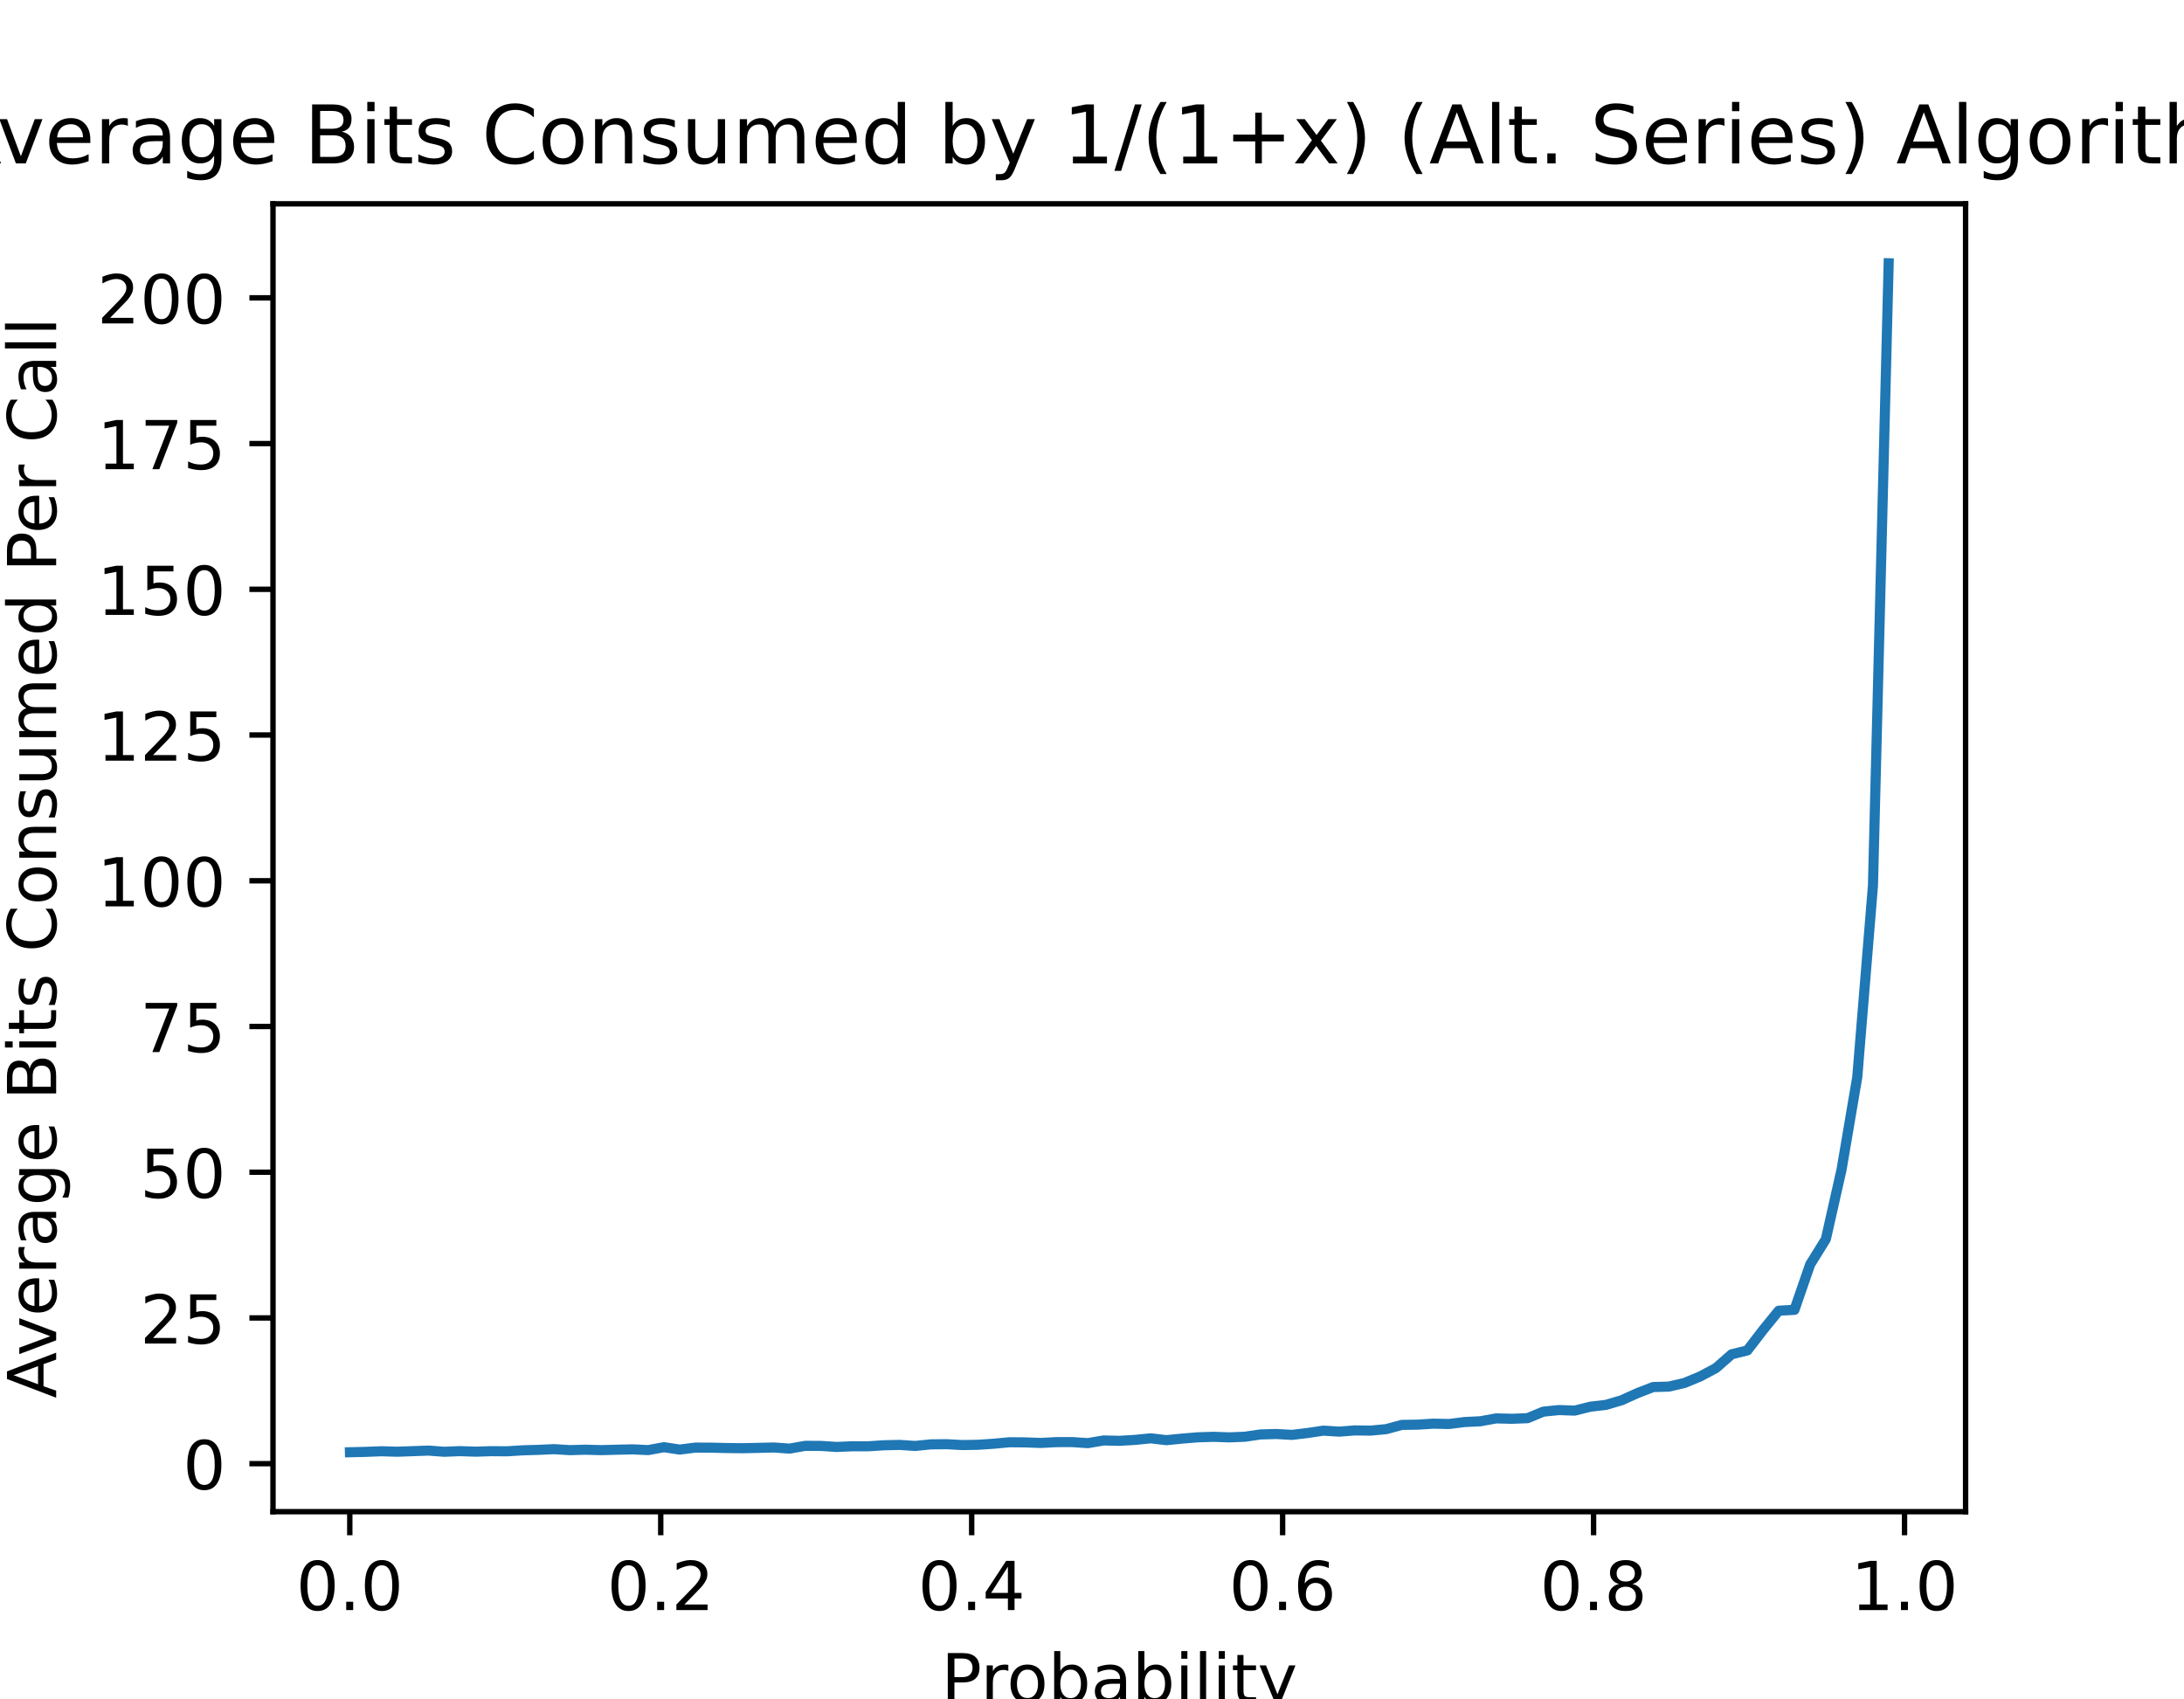
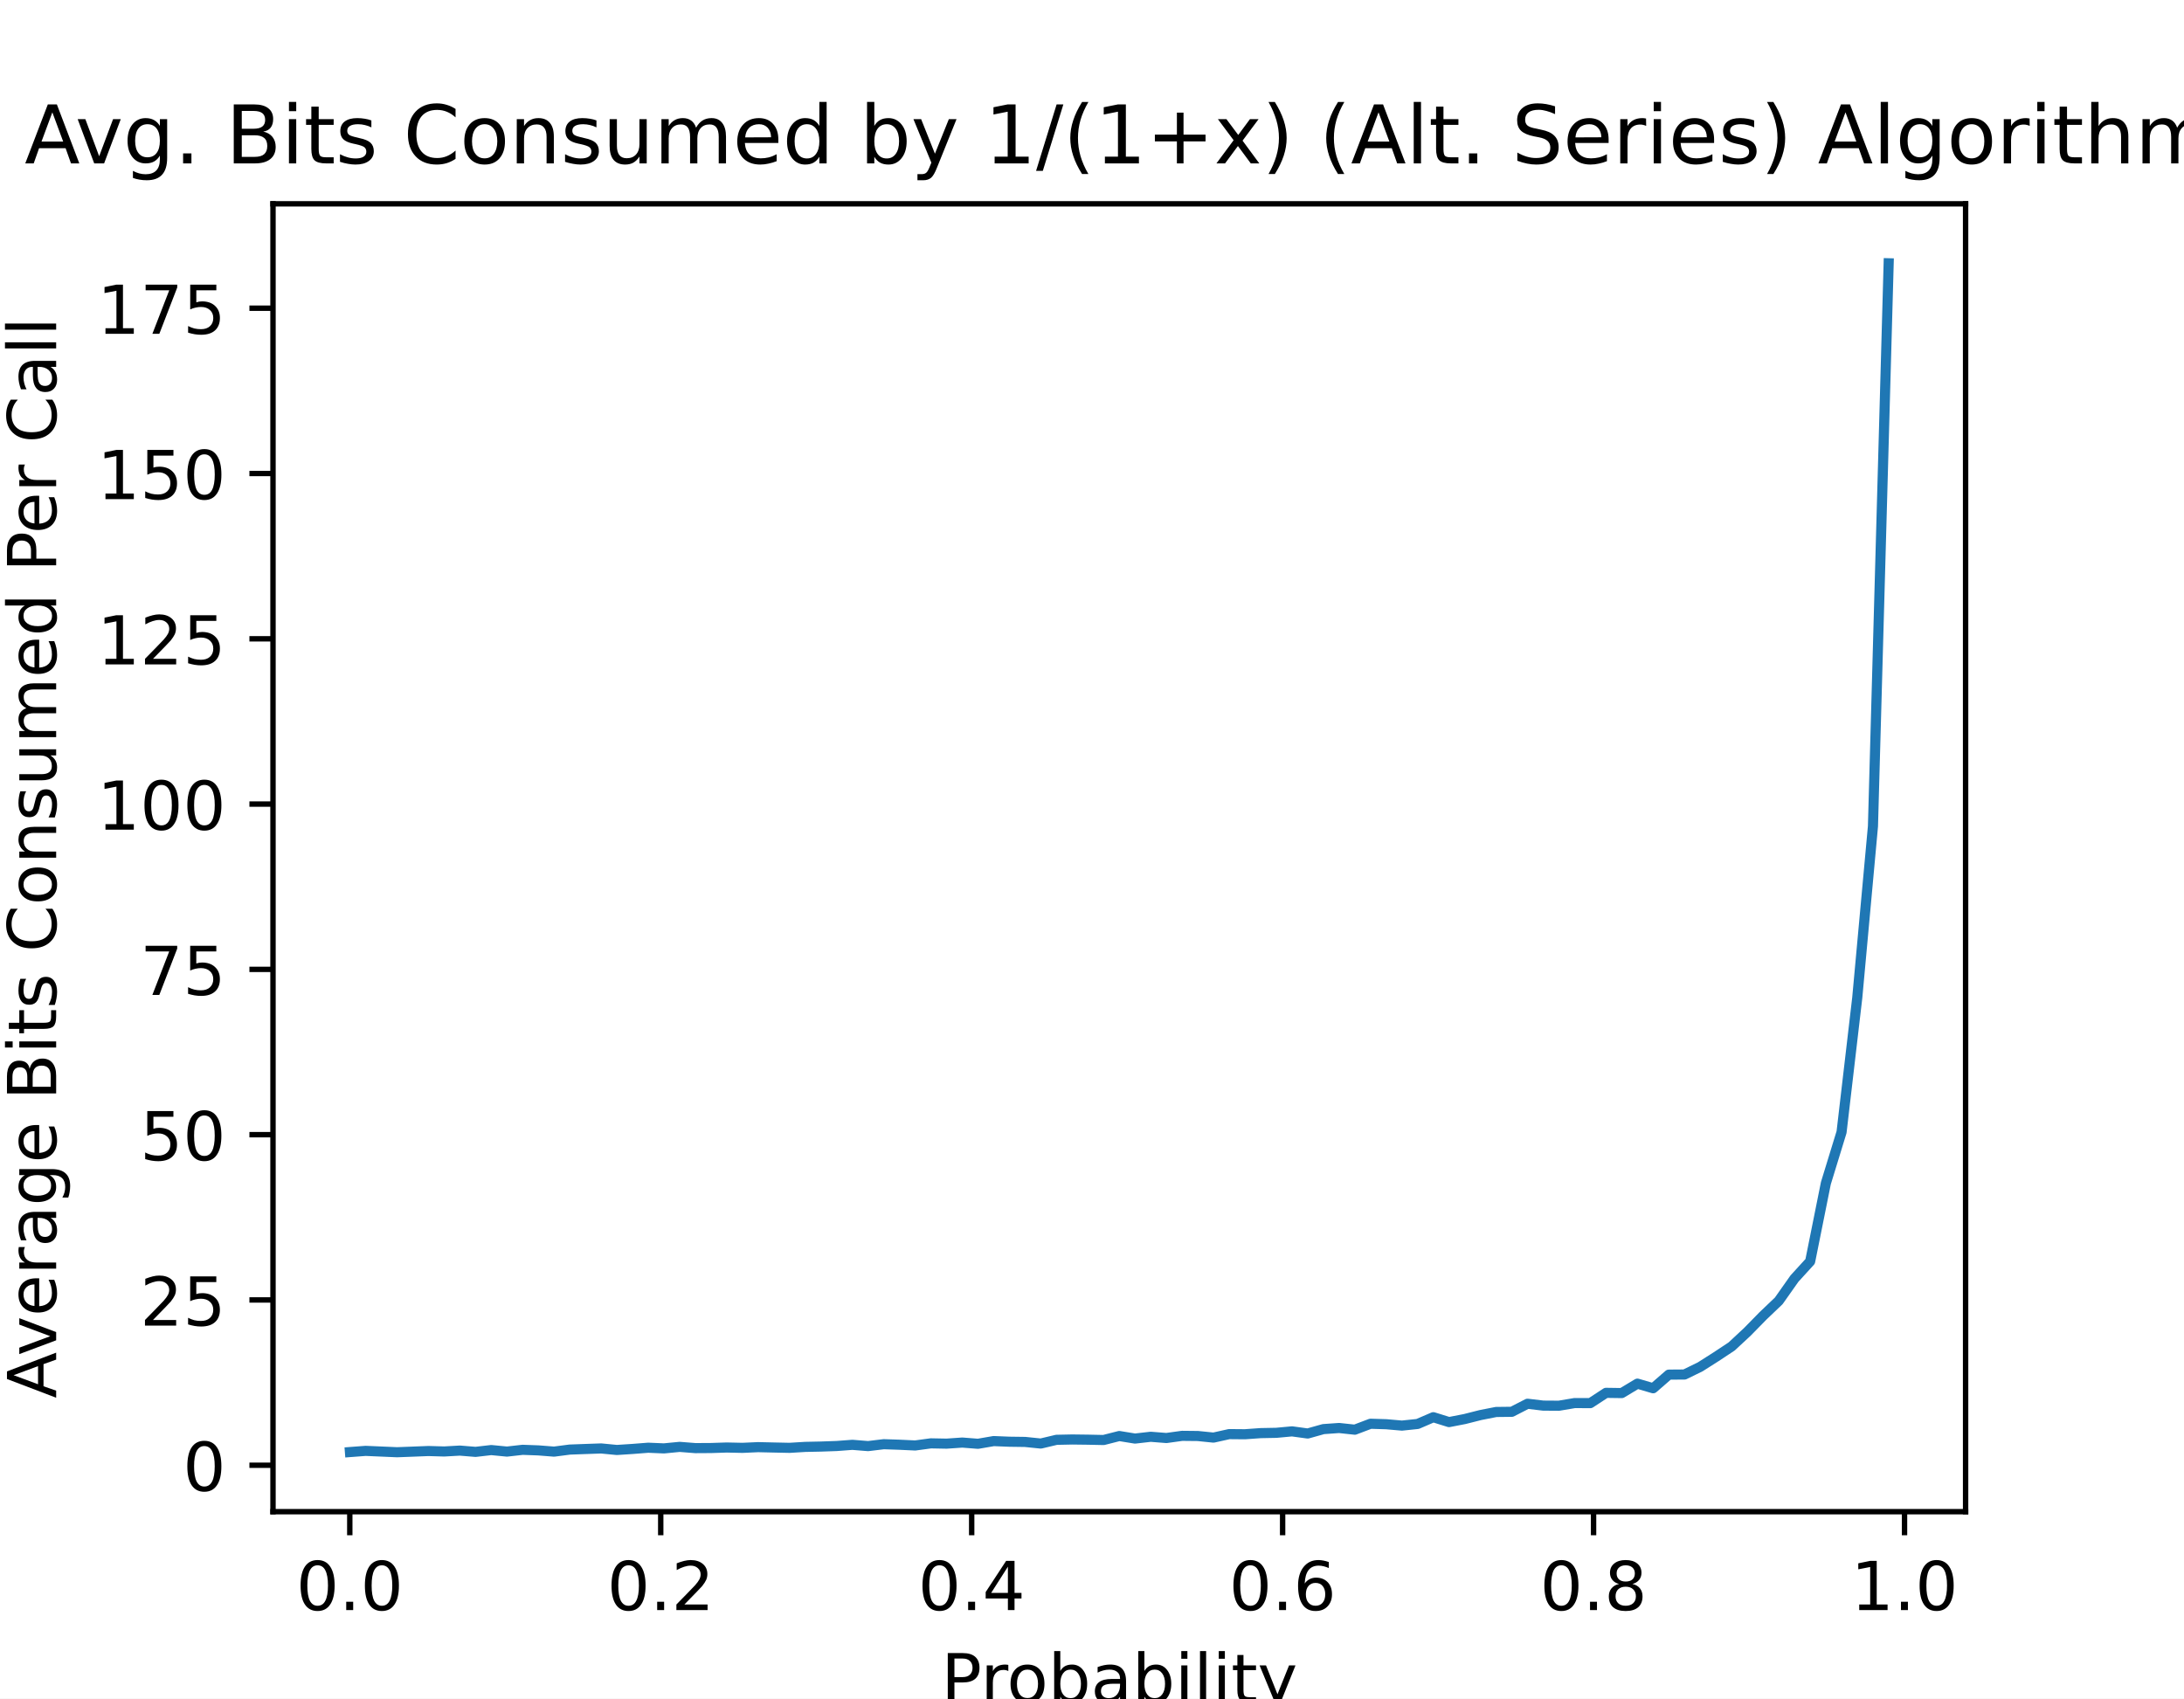
<svg xmlns="http://www.w3.org/2000/svg" xmlns:xlink="http://www.w3.org/1999/xlink" height="252pt" version="1.1" viewBox="0 0 324 252" width="324pt">
  <defs>
    <style type="text/css">
*{stroke-linecap:butt;stroke-linejoin:round;}
  </style>
  </defs>
  <g id="figure_1">
    <g id="patch_1">
      <path d="M 0 252  L 324 252  L 324 0  L 0 0  z " style="fill:#ffffff;" />
    </g>
    <g id="axes_1">
      <g id="patch_2">
        <path d="M 40.5 224.28  L 291.6 224.28  L 291.6 30.24  L 40.5 30.24  z " style="fill:#ffffff;" />
      </g>
      <g id="matplotlib.axis_1">
        <g id="xtick_1">
          <g id="line2d_1">
            <defs>
-               <path d="M 0 0  L 0 3.5  " id="mde930c7028" style="stroke:#000000;stroke-width:0.8;" />
+               <path d="M 0 0  L 0 3.5  " id="mc5979557d4" style="stroke:#000000;stroke-width:0.8;" />
            </defs>
            <g>
-               <use style="stroke:#000000;stroke-width:0.8;" x="51.891" xlink:href="#mde930c7028" y="224.28" />
+               <use style="stroke:#000000;stroke-width:0.8;" x="51.891" xlink:href="#mc5979557d4" y="224.28" />
            </g>
          </g>
          <g id="text_1">
            <text style="font-family:DejaVu Sans;font-size:10px;font-style:normal;font-weight:normal;text-anchor:middle;" transform="rotate(-0, 51.89057, 238.8784)" x="51.891" y="238.878">0.0</text>
          </g>
        </g>
        <g id="xtick_2">
          <g id="line2d_2">
            <g>
-               <use style="stroke:#000000;stroke-width:0.8;" x="98.02" xlink:href="#mde930c7028" y="224.28" />
+               <use style="stroke:#000000;stroke-width:0.8;" x="98.02" xlink:href="#mc5979557d4" y="224.28" />
            </g>
          </g>
          <g id="text_2">
            <text style="font-family:DejaVu Sans;font-size:10px;font-style:normal;font-weight:normal;text-anchor:middle;" transform="rotate(-0, 98.02021, 238.8784)" x="98.02" y="238.878">0.2</text>
          </g>
        </g>
        <g id="xtick_3">
          <g id="line2d_3">
            <g>
-               <use style="stroke:#000000;stroke-width:0.8;" x="144.15" xlink:href="#mde930c7028" y="224.28" />
+               <use style="stroke:#000000;stroke-width:0.8;" x="144.15" xlink:href="#mc5979557d4" y="224.28" />
            </g>
          </g>
          <g id="text_3">
            <text style="font-family:DejaVu Sans;font-size:10px;font-style:normal;font-weight:normal;text-anchor:middle;" transform="rotate(-0, 144.1498, 238.8784)" x="144.15" y="238.878">0.4</text>
          </g>
        </g>
        <g id="xtick_4">
          <g id="line2d_4">
            <g>
-               <use style="stroke:#000000;stroke-width:0.8;" x="190.279" xlink:href="#mde930c7028" y="224.28" />
+               <use style="stroke:#000000;stroke-width:0.8;" x="190.279" xlink:href="#mc5979557d4" y="224.28" />
            </g>
          </g>
          <g id="text_4">
            <text style="font-family:DejaVu Sans;font-size:10px;font-style:normal;font-weight:normal;text-anchor:middle;" transform="rotate(-0, 190.2795, 238.8784)" x="190.279" y="238.878">0.6</text>
          </g>
        </g>
        <g id="xtick_5">
          <g id="line2d_5">
            <g>
-               <use style="stroke:#000000;stroke-width:0.8;" x="236.409" xlink:href="#mde930c7028" y="224.28" />
+               <use style="stroke:#000000;stroke-width:0.8;" x="236.409" xlink:href="#mc5979557d4" y="224.28" />
            </g>
          </g>
          <g id="text_5">
            <text style="font-family:DejaVu Sans;font-size:10px;font-style:normal;font-weight:normal;text-anchor:middle;" transform="rotate(-0, 236.4091, 238.8784)" x="236.409" y="238.878">0.8</text>
          </g>
        </g>
        <g id="xtick_6">
          <g id="line2d_6">
            <g>
-               <use style="stroke:#000000;stroke-width:0.8;" x="282.539" xlink:href="#mde930c7028" y="224.28" />
+               <use style="stroke:#000000;stroke-width:0.8;" x="282.539" xlink:href="#mc5979557d4" y="224.28" />
            </g>
          </g>
          <g id="text_6">
            <text style="font-family:DejaVu Sans;font-size:10px;font-style:normal;font-weight:normal;text-anchor:middle;" transform="rotate(-0, 282.5387, 238.8784)" x="282.539" y="238.878">1.0</text>
          </g>
        </g>
        <g id="text_7">
          <text style="font-family:DejaVu Sans;font-size:10px;font-style:normal;font-weight:normal;text-anchor:middle;" transform="rotate(-0, 166.05, 252.5566)" x="166.05" y="252.557">Probability</text>
        </g>
      </g>
      <g id="matplotlib.axis_2">
        <g id="ytick_1">
          <g id="line2d_7">
            <defs>
-               <path d="M 0 0  L -3.5 0  " id="m804834f3e1" style="stroke:#000000;stroke-width:0.8;" />
+               <path d="M 0 0  L -3.5 0  " id="m4922212b78" style="stroke:#000000;stroke-width:0.8;" />
            </defs>
            <g>
-               <use style="stroke:#000000;stroke-width:0.8;" x="40.5" xlink:href="#m804834f3e1" y="217.157" />
+               <use style="stroke:#000000;stroke-width:0.8;" x="40.5" xlink:href="#m4922212b78" y="217.39" />
            </g>
          </g>
          <g id="text_8">
-             <text style="font-family:DejaVu Sans;font-size:10px;font-style:normal;font-weight:normal;text-anchor:end;" transform="rotate(-0, 33.5, 220.956)" x="33.5" y="220.956">0</text>
+             <text style="font-family:DejaVu Sans;font-size:10px;font-style:normal;font-weight:normal;text-anchor:end;" transform="rotate(-0, 33.5, 221.1897)" x="33.5" y="221.19">0</text>
          </g>
        </g>
        <g id="ytick_2">
          <g id="line2d_8">
            <g>
-               <use style="stroke:#000000;stroke-width:0.8;" x="40.5" xlink:href="#m804834f3e1" y="195.536" />
+               <use style="stroke:#000000;stroke-width:0.8;" x="40.5" xlink:href="#m4922212b78" y="192.867" />
            </g>
          </g>
          <g id="text_9">
-             <text style="font-family:DejaVu Sans;font-size:10px;font-style:normal;font-weight:normal;text-anchor:end;" transform="rotate(-0, 33.5, 199.335)" x="33.5" y="199.335">25</text>
+             <text style="font-family:DejaVu Sans;font-size:10px;font-style:normal;font-weight:normal;text-anchor:end;" transform="rotate(-0, 33.5, 196.6665)" x="33.5" y="196.667">25</text>
          </g>
        </g>
        <g id="ytick_3">
          <g id="line2d_9">
            <g>
-               <use style="stroke:#000000;stroke-width:0.8;" x="40.5" xlink:href="#m804834f3e1" y="173.915" />
+               <use style="stroke:#000000;stroke-width:0.8;" x="40.5" xlink:href="#m4922212b78" y="168.344" />
            </g>
          </g>
          <g id="text_10">
-             <text style="font-family:DejaVu Sans;font-size:10px;font-style:normal;font-weight:normal;text-anchor:end;" transform="rotate(-0, 33.5, 177.714)" x="33.5" y="177.714">50</text>
+             <text style="font-family:DejaVu Sans;font-size:10px;font-style:normal;font-weight:normal;text-anchor:end;" transform="rotate(-0, 33.5, 172.1434)" x="33.5" y="172.143">50</text>
          </g>
        </g>
        <g id="ytick_4">
          <g id="line2d_10">
            <g>
-               <use style="stroke:#000000;stroke-width:0.8;" x="40.5" xlink:href="#m804834f3e1" y="152.294" />
+               <use style="stroke:#000000;stroke-width:0.8;" x="40.5" xlink:href="#m4922212b78" y="143.821" />
            </g>
          </g>
          <g id="text_11">
-             <text style="font-family:DejaVu Sans;font-size:10px;font-style:normal;font-weight:normal;text-anchor:end;" transform="rotate(-0, 33.5, 156.0929)" x="33.5" y="156.093">75</text>
+             <text style="font-family:DejaVu Sans;font-size:10px;font-style:normal;font-weight:normal;text-anchor:end;" transform="rotate(-0, 33.5, 147.6202)" x="33.5" y="147.62">75</text>
          </g>
        </g>
        <g id="ytick_5">
          <g id="line2d_11">
            <g>
-               <use style="stroke:#000000;stroke-width:0.8;" x="40.5" xlink:href="#m804834f3e1" y="130.673" />
+               <use style="stroke:#000000;stroke-width:0.8;" x="40.5" xlink:href="#m4922212b78" y="119.298" />
            </g>
          </g>
          <g id="text_12">
-             <text style="font-family:DejaVu Sans;font-size:10px;font-style:normal;font-weight:normal;text-anchor:end;" transform="rotate(-0, 33.5, 134.4719)" x="33.5" y="134.472">100</text>
+             <text style="font-family:DejaVu Sans;font-size:10px;font-style:normal;font-weight:normal;text-anchor:end;" transform="rotate(-0, 33.5, 123.097)" x="33.5" y="123.097">100</text>
          </g>
        </g>
        <g id="ytick_6">
          <g id="line2d_12">
            <g>
-               <use style="stroke:#000000;stroke-width:0.8;" x="40.5" xlink:href="#m804834f3e1" y="109.052" />
+               <use style="stroke:#000000;stroke-width:0.8;" x="40.5" xlink:href="#m4922212b78" y="94.775" />
            </g>
          </g>
          <g id="text_13">
-             <text style="font-family:DejaVu Sans;font-size:10px;font-style:normal;font-weight:normal;text-anchor:end;" transform="rotate(-0, 33.5, 112.8508)" x="33.5" y="112.851">125</text>
+             <text style="font-family:DejaVu Sans;font-size:10px;font-style:normal;font-weight:normal;text-anchor:end;" transform="rotate(-0, 33.5, 98.57388)" x="33.5" y="98.574">125</text>
          </g>
        </g>
        <g id="ytick_7">
          <g id="line2d_13">
            <g>
-               <use style="stroke:#000000;stroke-width:0.8;" x="40.5" xlink:href="#m804834f3e1" y="87.431" />
+               <use style="stroke:#000000;stroke-width:0.8;" x="40.5" xlink:href="#m4922212b78" y="70.251" />
            </g>
          </g>
          <g id="text_14">
-             <text style="font-family:DejaVu Sans;font-size:10px;font-style:normal;font-weight:normal;text-anchor:end;" transform="rotate(-0, 33.5, 91.22981)" x="33.5" y="91.23">150</text>
+             <text style="font-family:DejaVu Sans;font-size:10px;font-style:normal;font-weight:normal;text-anchor:end;" transform="rotate(-0, 33.5, 74.05072)" x="33.5" y="74.051">150</text>
          </g>
        </g>
        <g id="ytick_8">
          <g id="line2d_14">
            <g>
-               <use style="stroke:#000000;stroke-width:0.8;" x="40.5" xlink:href="#m804834f3e1" y="65.81" />
+               <use style="stroke:#000000;stroke-width:0.8;" x="40.5" xlink:href="#m4922212b78" y="45.728" />
            </g>
          </g>
          <g id="text_15">
-             <text style="font-family:DejaVu Sans;font-size:10px;font-style:normal;font-weight:normal;text-anchor:end;" transform="rotate(-0, 33.5, 69.60877)" x="33.5" y="69.609">175</text>
+             <text style="font-family:DejaVu Sans;font-size:10px;font-style:normal;font-weight:normal;text-anchor:end;" transform="rotate(-0, 33.5, 49.52756)" x="33.5" y="49.528">175</text>
          </g>
        </g>
-         <g id="ytick_9">
-           <g id="line2d_15">
-             <g>
-               <use style="stroke:#000000;stroke-width:0.8;" x="40.5" xlink:href="#m804834f3e1" y="44.189" />
-             </g>
-           </g>
-           <g id="text_16">
-             <text style="font-family:DejaVu Sans;font-size:10px;font-style:normal;font-weight:normal;text-anchor:end;" transform="rotate(-0, 33.5, 47.98773)" x="33.5" y="47.988">200</text>
-           </g>
-         </g>
-         <g id="text_17">
+         <g id="text_16">
          <text style="font-family:DejaVu Sans;font-size:10px;font-style:normal;font-weight:normal;text-anchor:middle;" transform="rotate(-90, 8.332812, 127.26)" x="8.333" y="127.26">Average Bits Consumed Per Call</text>
        </g>
      </g>
-       <g id="line2d_16">
-         <path clip-path="url(#p11ef2fe81b)" d="M 51.914 215.46  L 54.243 215.406  L 56.572 215.315  L 58.902 215.384  L 61.231 215.301  L 63.56 215.216  L 65.89 215.391  L 68.219 215.297  L 70.548 215.374  L 72.877 215.304  L 75.207 215.322  L 77.536 215.176  L 79.865 215.109  L 82.195 215.003  L 84.524 215.15  L 86.853 215.085  L 89.183 215.149  L 91.512 215.086  L 93.841 215.034  L 96.171 215.142  L 98.5 214.713  L 100.829 215.066  L 103.159 214.773  L 105.488 214.782  L 107.817 214.839  L 110.146 214.863  L 112.476 214.813  L 114.805 214.758  L 117.134 214.922  L 119.464 214.512  L 121.793 214.524  L 124.122 214.678  L 126.452 214.576  L 128.781 214.58  L 131.11 214.429  L 133.44 214.374  L 135.769 214.528  L 138.098 214.292  L 140.428 214.268  L 142.757 214.395  L 145.086 214.355  L 147.415 214.199  L 149.745 213.979  L 152.074 214  L 154.403 214.083  L 156.733 213.96  L 159.062 213.955  L 161.391 214.111  L 163.721 213.711  L 166.05 213.768  L 168.379 213.628  L 170.709 213.398  L 173.038 213.67  L 175.367 213.438  L 177.697 213.248  L 180.026 213.173  L 182.355 213.256  L 184.685 213.16  L 187.014 212.819  L 189.343 212.755  L 191.672 212.886  L 194.002 212.606  L 196.331 212.257  L 198.66 212.405  L 200.99 212.224  L 203.319 212.255  L 205.648 212.035  L 207.978 211.402  L 210.307 211.369  L 212.636 211.222  L 214.966 211.272  L 217.295 210.978  L 219.624 210.866  L 221.954 210.44  L 224.283 210.498  L 226.612 210.409  L 228.941 209.442  L 231.271 209.204  L 233.6 209.287  L 235.929 208.704  L 238.259 208.431  L 240.588 207.74  L 242.917 206.689  L 245.247 205.788  L 247.576 205.722  L 249.905 205.177  L 252.235 204.212  L 254.564 202.97  L 256.893 200.929  L 259.223 200.353  L 261.552 197.321  L 263.881 194.462  L 266.21 194.335  L 268.54 187.6  L 270.869 183.847  L 273.198 173.526  L 275.528 159.813  L 277.857 131.394  L 280.186 39.06  " style="fill:none;stroke:#1f77b4;stroke-linecap:square;stroke-width:1.5;" />
+       <g id="line2d_15">
+         <path clip-path="url(#p2c60caecad)" d="M 51.914 215.434  L 54.243 215.258  L 56.572 215.358  L 58.902 215.46  L 61.231 215.372  L 63.56 215.28  L 65.89 215.348  L 68.219 215.217  L 70.548 215.407  L 72.877 215.138  L 75.207 215.364  L 77.536 215.101  L 79.865 215.187  L 82.195 215.37  L 84.524 215.066  L 86.853 214.981  L 89.183 214.899  L 91.512 215.125  L 93.841 214.973  L 96.171 214.791  L 98.5 214.891  L 100.829 214.665  L 103.159 214.85  L 105.488 214.836  L 107.817 214.76  L 110.146 214.811  L 112.476 214.705  L 114.805 214.76  L 117.134 214.809  L 119.464 214.667  L 121.793 214.618  L 124.122 214.536  L 126.452 214.361  L 128.781 214.55  L 131.11 214.269  L 133.44 214.348  L 135.769 214.457  L 138.098 214.142  L 140.428 214.187  L 142.757 214.026  L 145.086 214.208  L 147.415 213.806  L 149.745 213.9  L 152.074 213.932  L 154.403 214.171  L 156.733 213.618  L 159.062 213.569  L 161.391 213.598  L 163.721 213.647  L 166.05 213.055  L 168.379 213.433  L 170.709 213.167  L 173.038 213.351  L 175.367 213.029  L 177.697 213.053  L 180.026 213.29  L 182.355 212.772  L 184.685 212.792  L 187.014 212.625  L 189.343 212.58  L 191.672 212.364  L 194.002 212.682  L 196.331 212.029  L 198.66 211.864  L 200.99 212.115  L 203.319 211.234  L 205.648 211.305  L 207.978 211.509  L 210.307 211.266  L 212.636 210.263  L 214.966 210.989  L 217.295 210.536  L 219.624 209.947  L 221.954 209.488  L 224.283 209.461  L 226.612 208.266  L 228.941 208.544  L 231.271 208.56  L 233.6 208.166  L 235.929 208.174  L 238.259 206.649  L 240.588 206.683  L 242.917 205.284  L 245.247 205.969  L 247.576 203.946  L 249.905 203.928  L 252.235 202.788  L 254.564 201.307  L 256.893 199.767  L 259.223 197.599  L 261.552 195.222  L 263.881 193.001  L 266.21 189.699  L 268.54 187.145  L 270.869 175.552  L 273.198 167.964  L 275.528 148.025  L 277.857 122.588  L 280.186 39.06  " style="fill:none;stroke:#1f77b4;stroke-linecap:square;stroke-width:1.5;" />
      </g>
      <g id="patch_3">
        <path d="M 40.5 224.28  L 40.5 30.24  " style="fill:none;stroke:#000000;stroke-linecap:square;stroke-linejoin:miter;stroke-width:0.8;" />
      </g>
      <g id="patch_4">
        <path d="M 291.6 224.28  L 291.6 30.24  " style="fill:none;stroke:#000000;stroke-linecap:square;stroke-linejoin:miter;stroke-width:0.8;" />
      </g>
      <g id="patch_5">
        <path d="M 40.5 224.28  L 291.6 224.28  " style="fill:none;stroke:#000000;stroke-linecap:square;stroke-linejoin:miter;stroke-width:0.8;" />
      </g>
      <g id="patch_6">
        <path d="M 40.5 30.24  L 291.6 30.24  " style="fill:none;stroke:#000000;stroke-linecap:square;stroke-linejoin:miter;stroke-width:0.8;" />
      </g>
-       <g id="text_18">
-         <text style="font-family:DejaVu Sans;font-size:12px;font-style:normal;font-weight:normal;text-anchor:middle;" transform="rotate(-0, 166.05, 24.24)" x="166.05" y="24.24">Average Bits Consumed by 1/(1+x) (Alt. Series) Algorithm</text>
+       <g id="text_17">
+         <text style="font-family:DejaVu Sans;font-size:12px;font-style:normal;font-weight:normal;text-anchor:middle;" transform="rotate(-0, 166.05, 24.24)" x="166.05" y="24.24">Avg. Bits Consumed by 1/(1+x) (Alt. Series) Algorithm</text>
      </g>
    </g>
  </g>
  <defs>
-     <clipPath id="p11ef2fe81b">
+     <clipPath id="p2c60caecad">
      <rect height="194.04" width="251.1" x="40.5" y="30.24" />
    </clipPath>
  </defs>
</svg>
